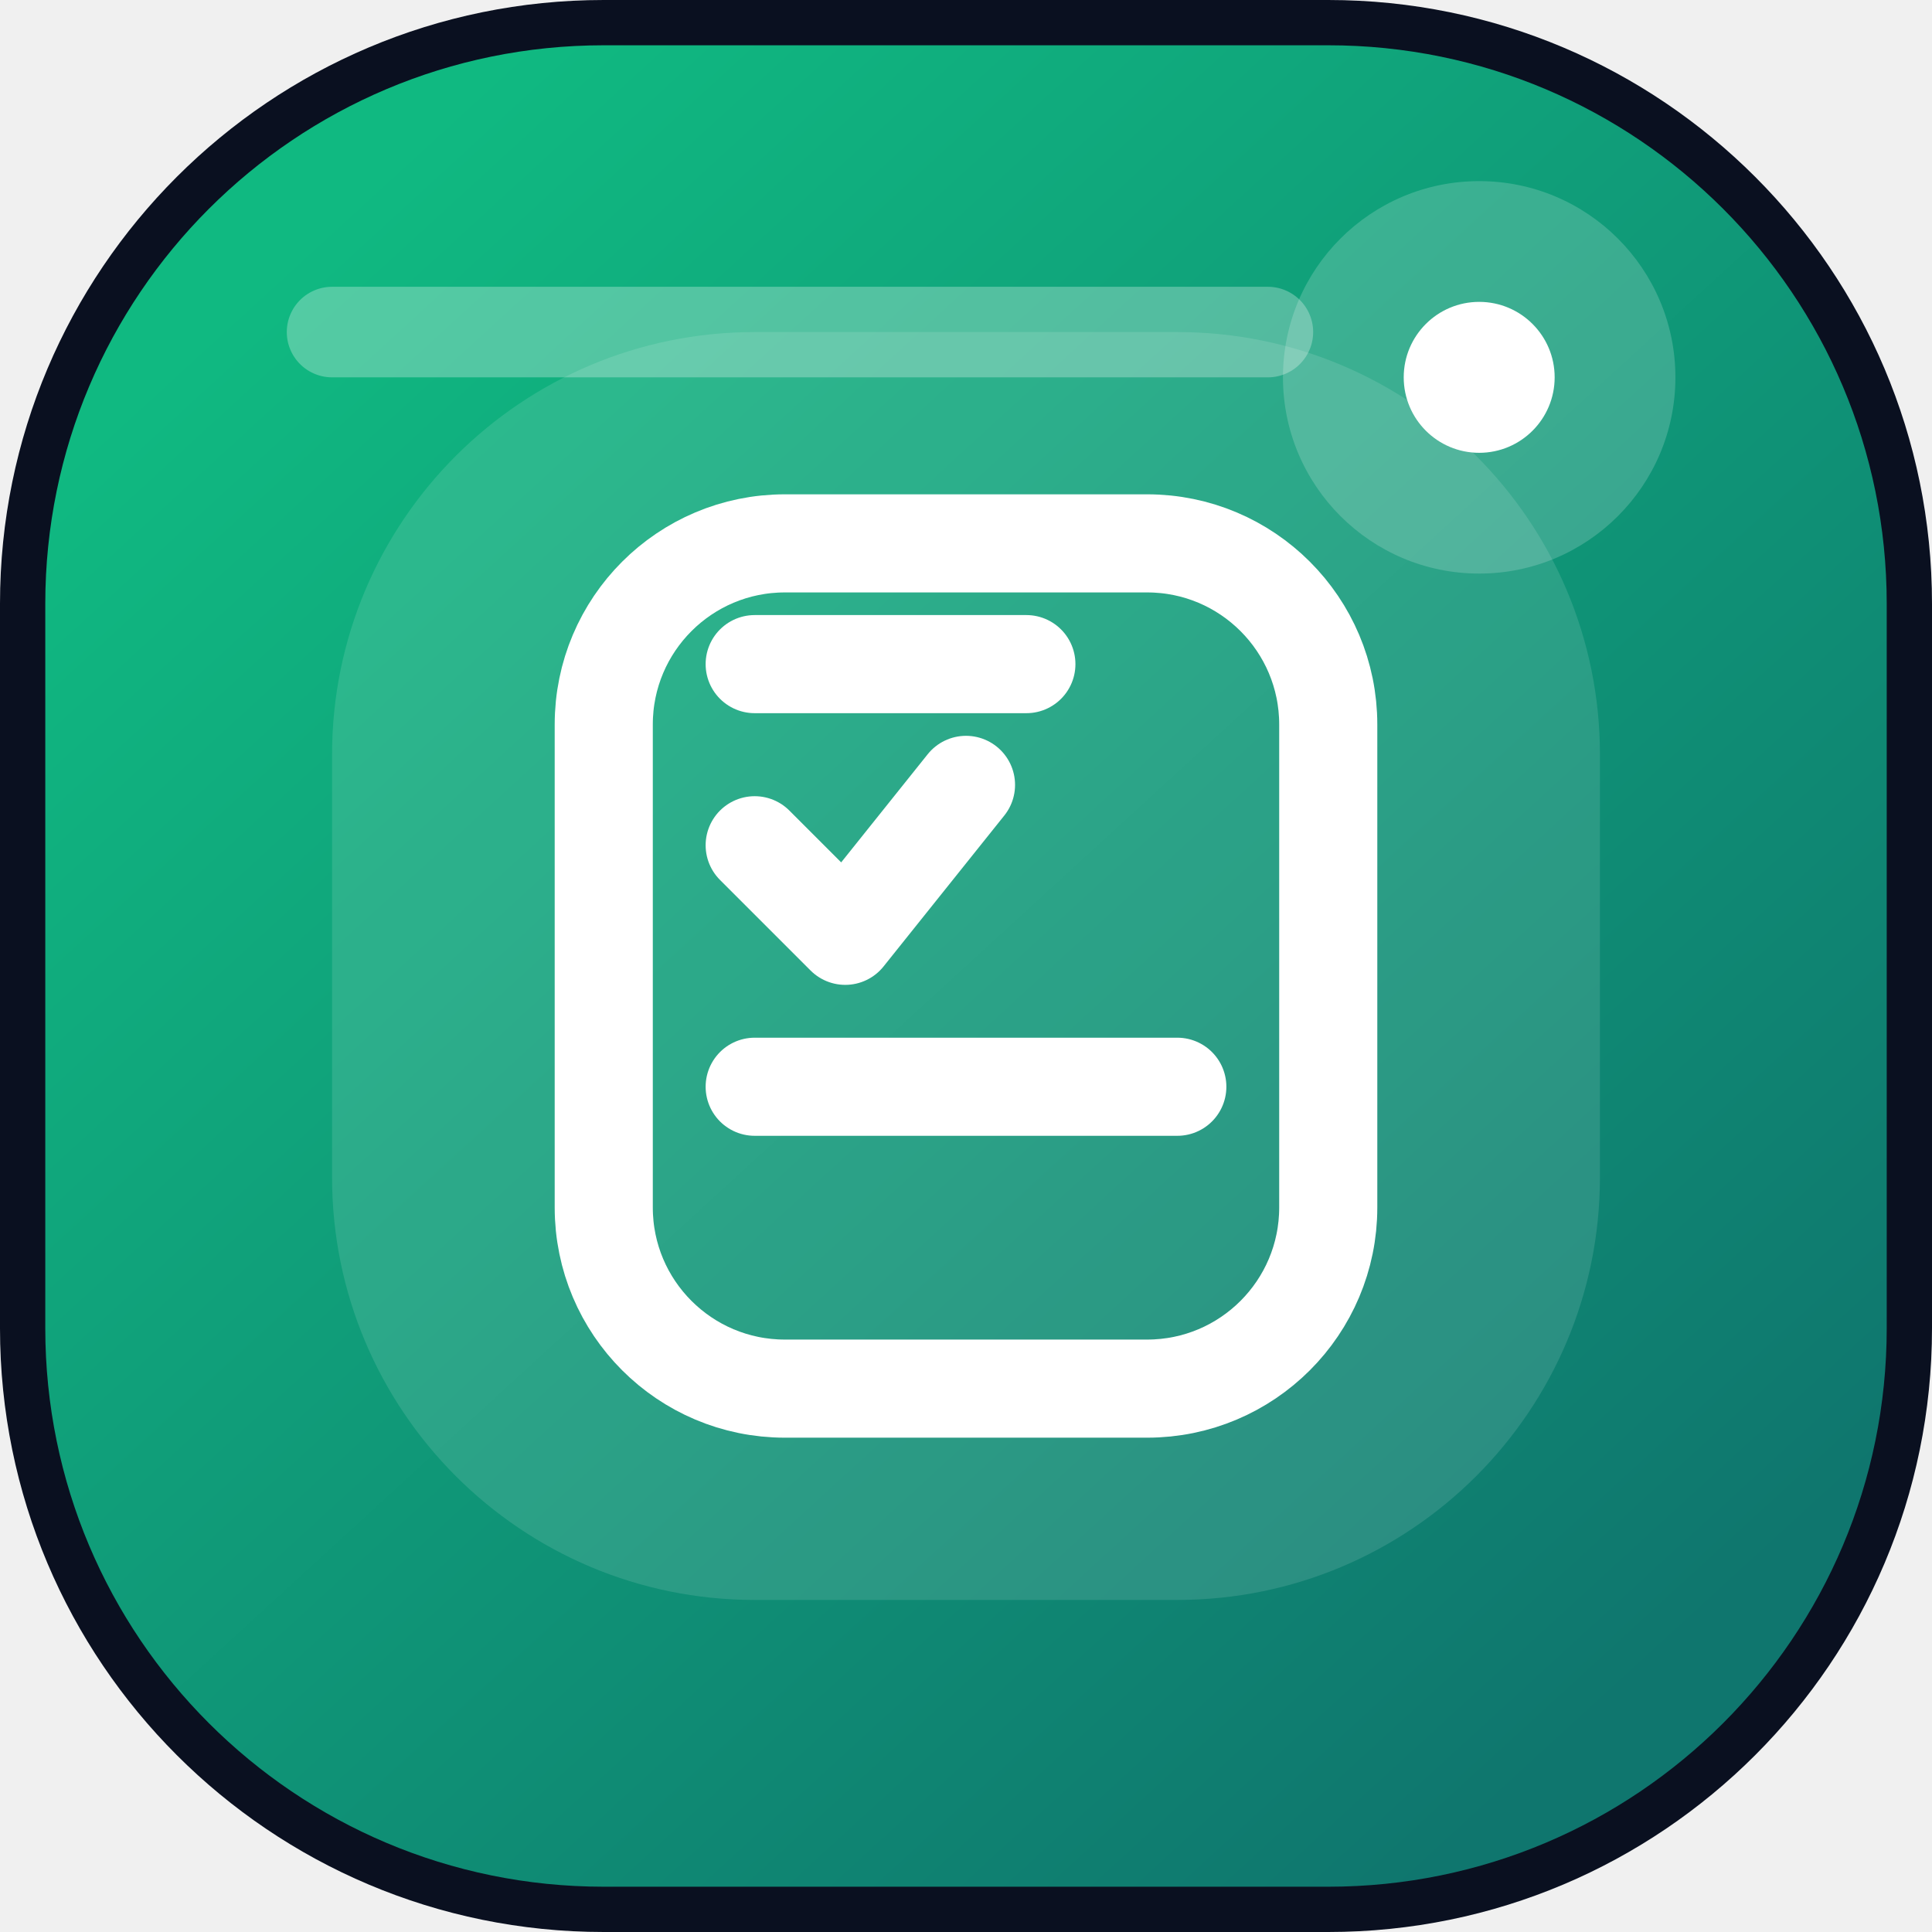
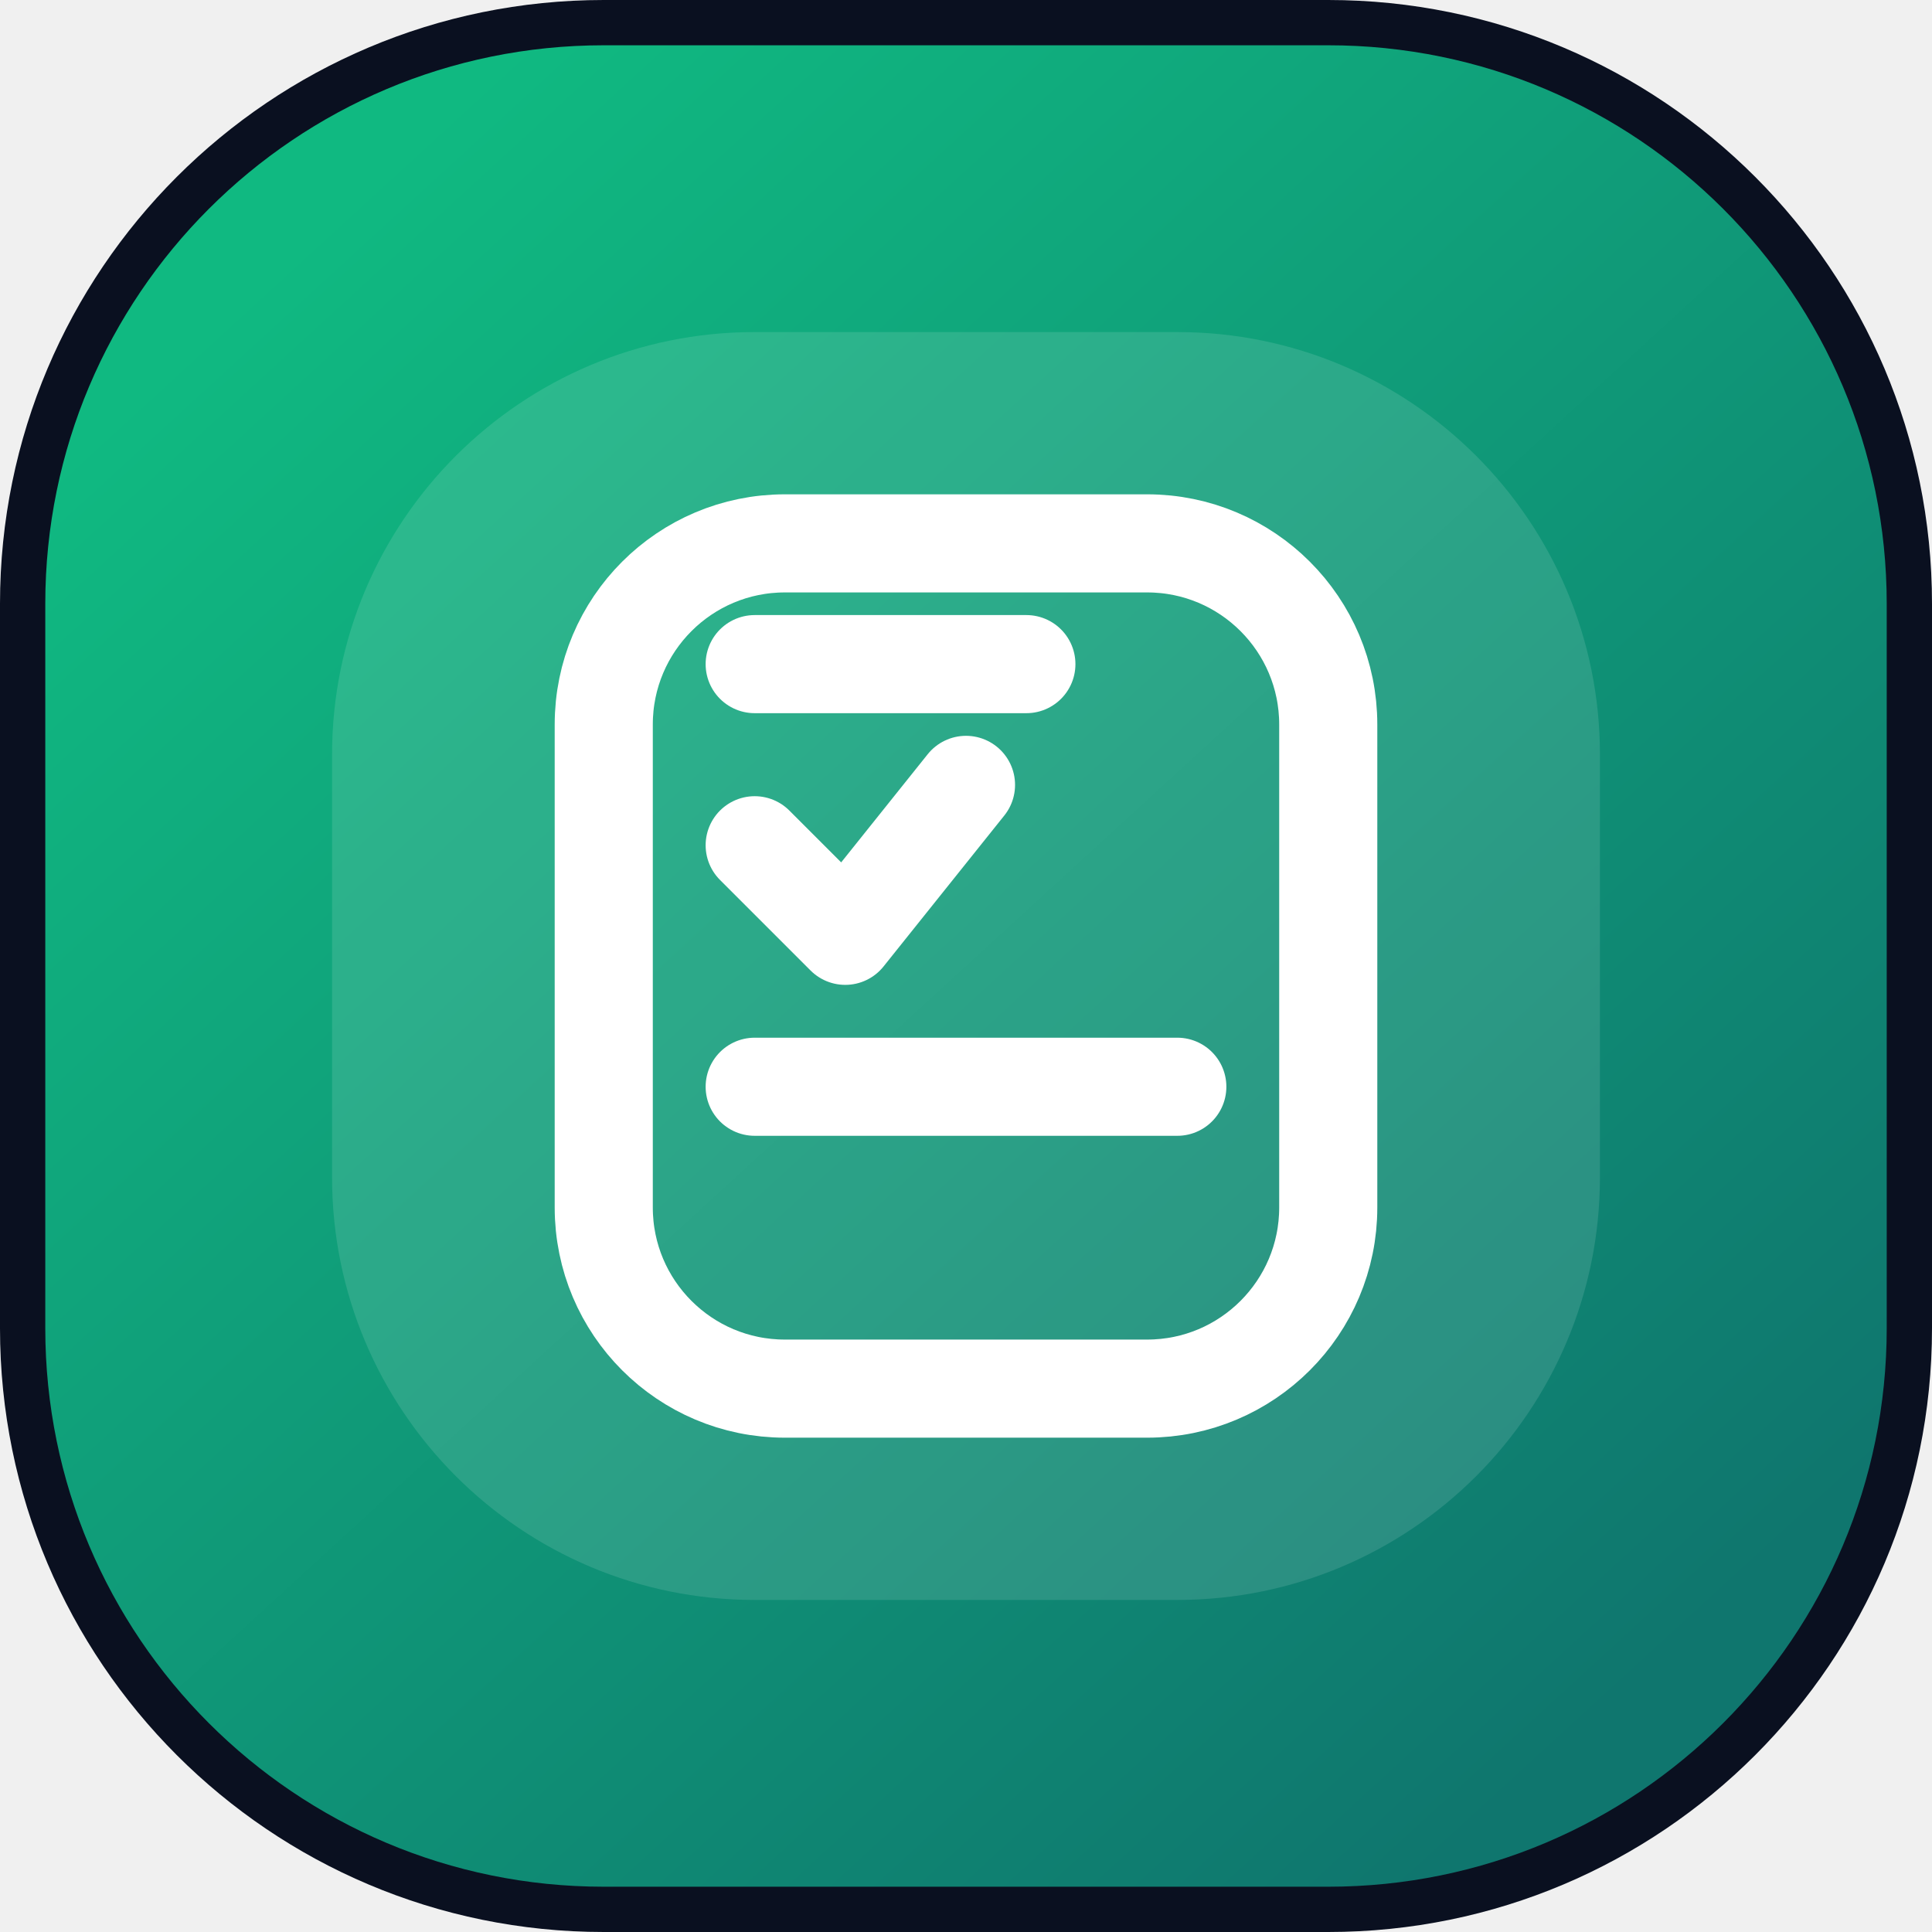
<svg xmlns="http://www.w3.org/2000/svg" viewBox="0 0 64 64" fill="none">
  <defs>
    <linearGradient id="bg" x1="10" y1="8" x2="54" y2="56" gradientUnits="userSpaceOnUse">
      <stop stop-color="#10B981" />
      <stop offset="1" stop-color="#0F766E" />
    </linearGradient>
  </defs>
  <rect width="64" height="64" rx="20" fill="#0A1020" />
  <rect x="1.5" y="1.5" width="61" height="61" rx="18.5" fill="url(#bg)" />
-   <path d="M11 11H42" stroke="#FFF" stroke-opacity=".28" stroke-width="3" stroke-linecap="round" />
-   <circle cx="49" cy="12.5" r="6.5" fill="#FFF" fill-opacity=".18" />
-   <circle cx="49" cy="12.5" r="2.5" fill="#FFF" />
  <rect x="11" y="11" width="42" height="42" rx="14" fill="#FFF" fill-opacity=".12" />
  <rect x="20" y="18" width="24" height="28" rx="6" stroke="#FFF" stroke-width="3.25" />
  <path d="M25 28L28 31L32 26M25 36H39M25 22H34" stroke="#FFF" stroke-width="3.25" stroke-linecap="round" stroke-linejoin="round" />
</svg>
